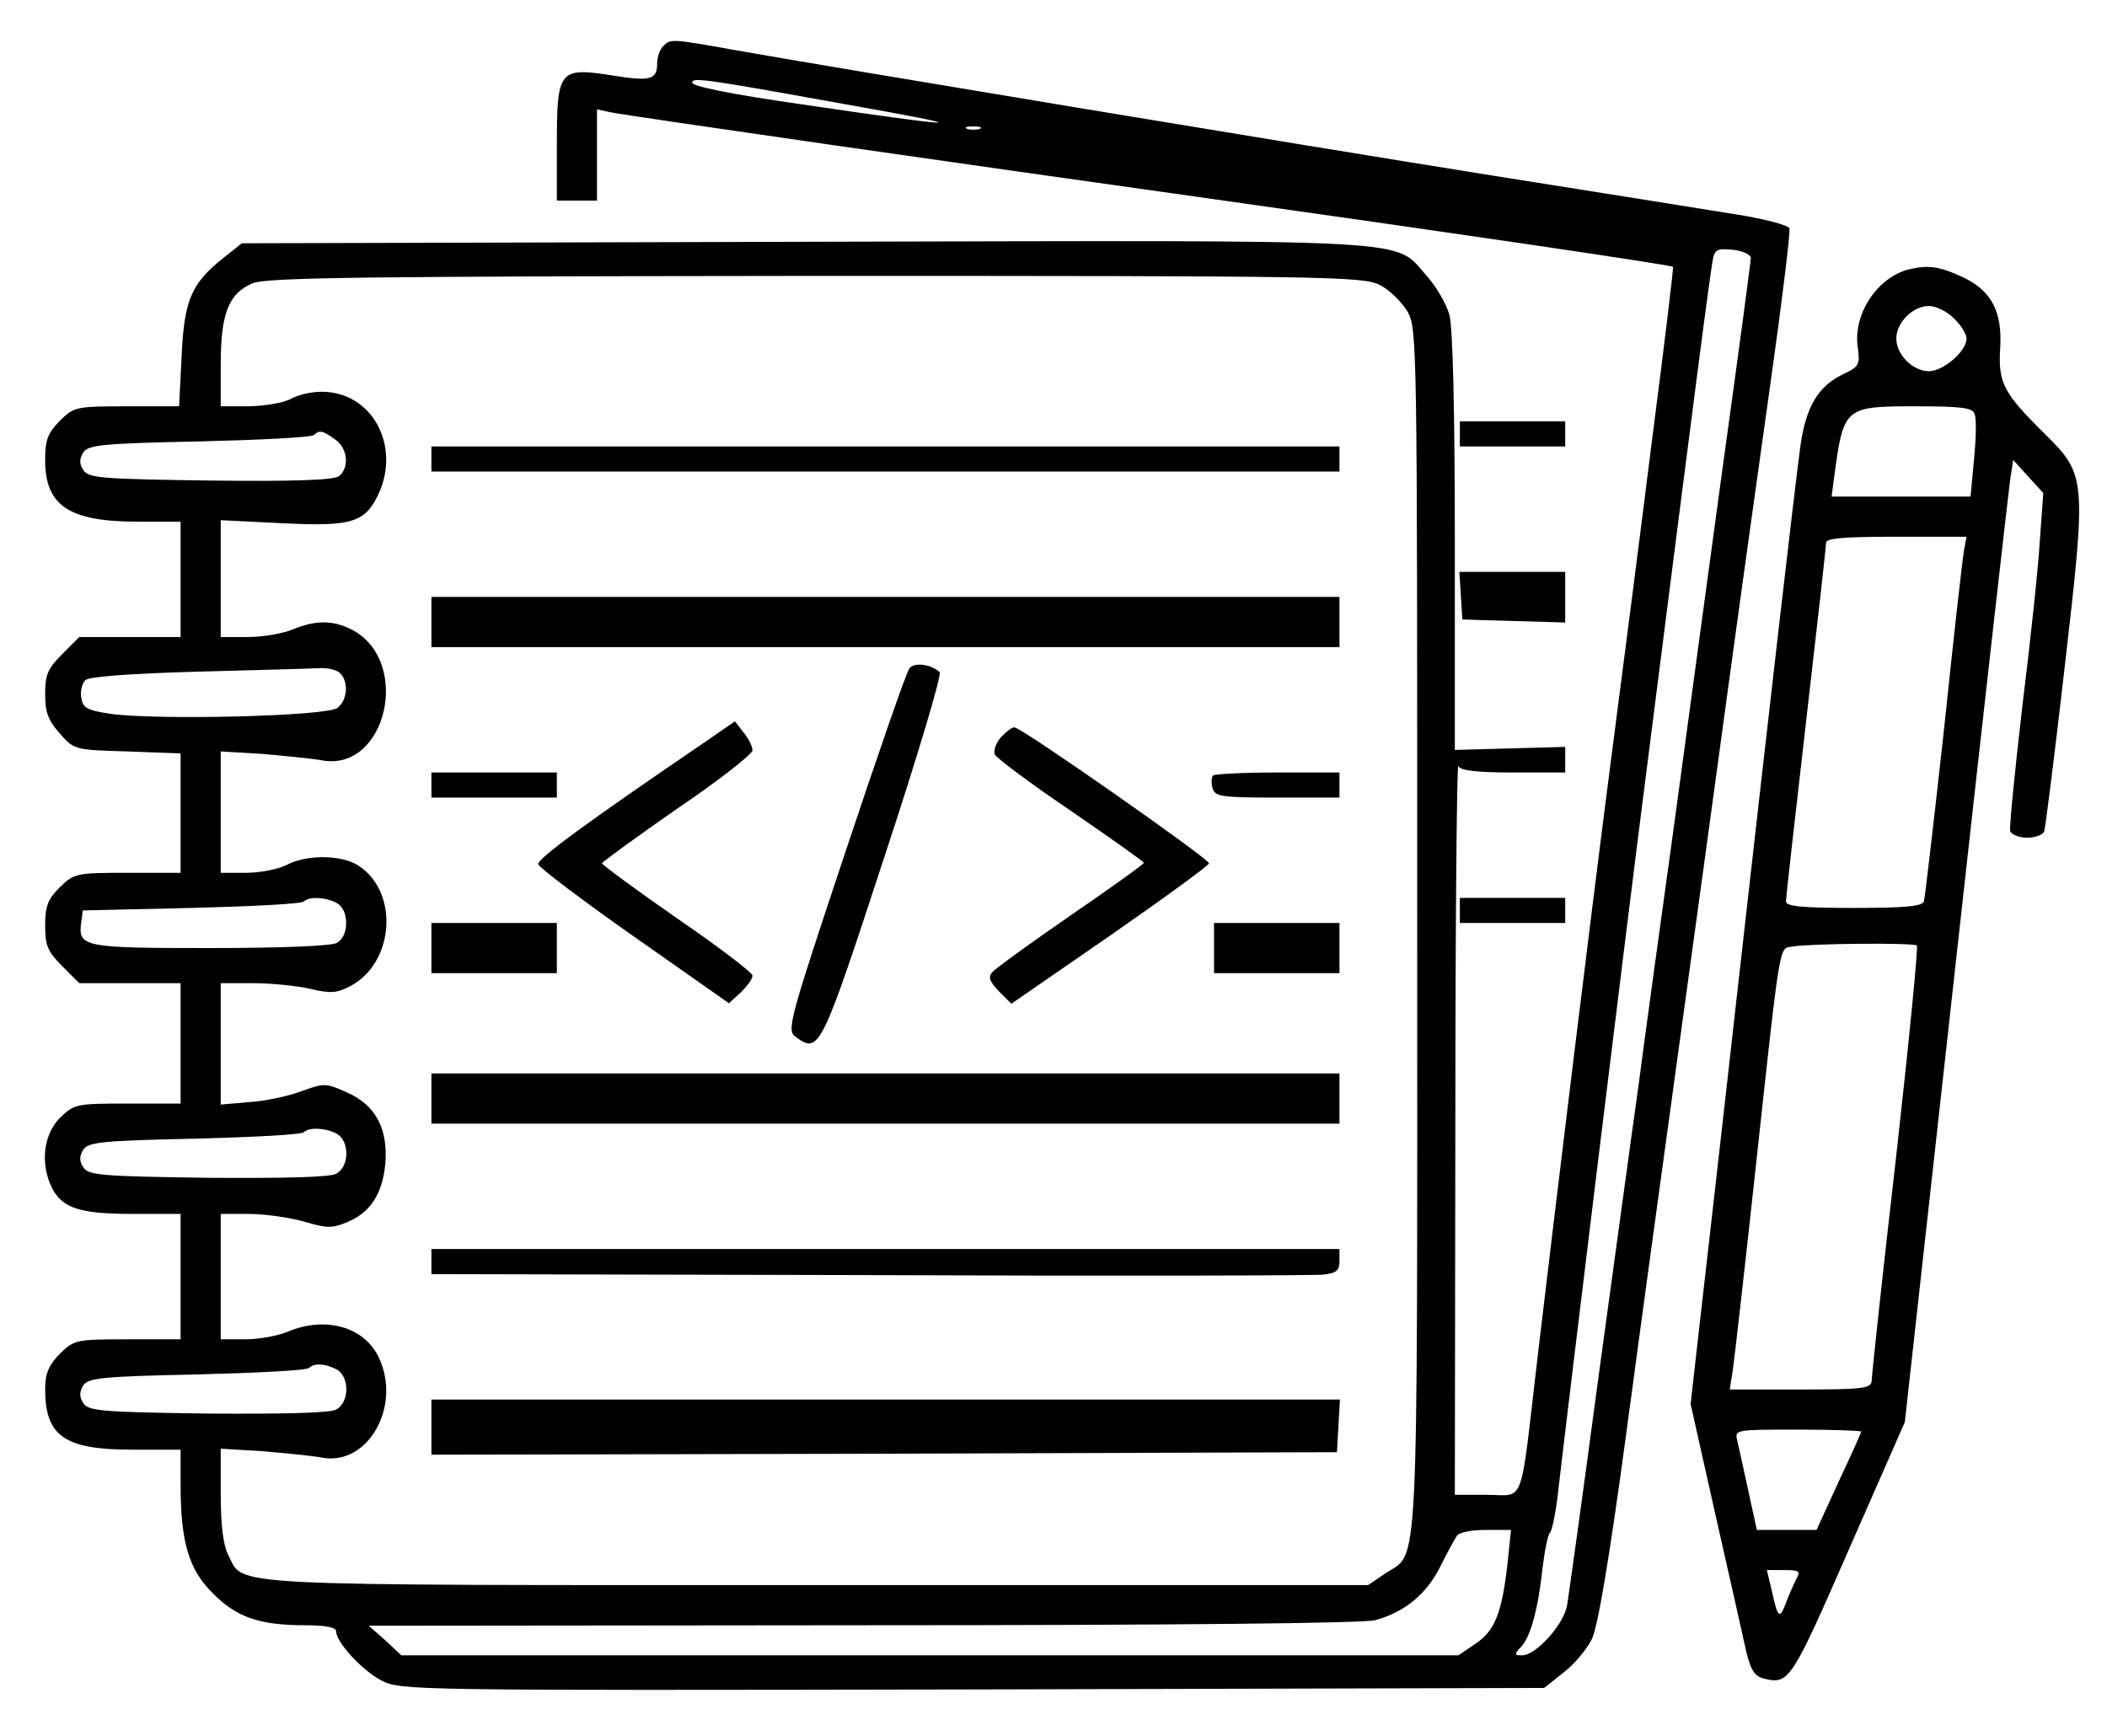
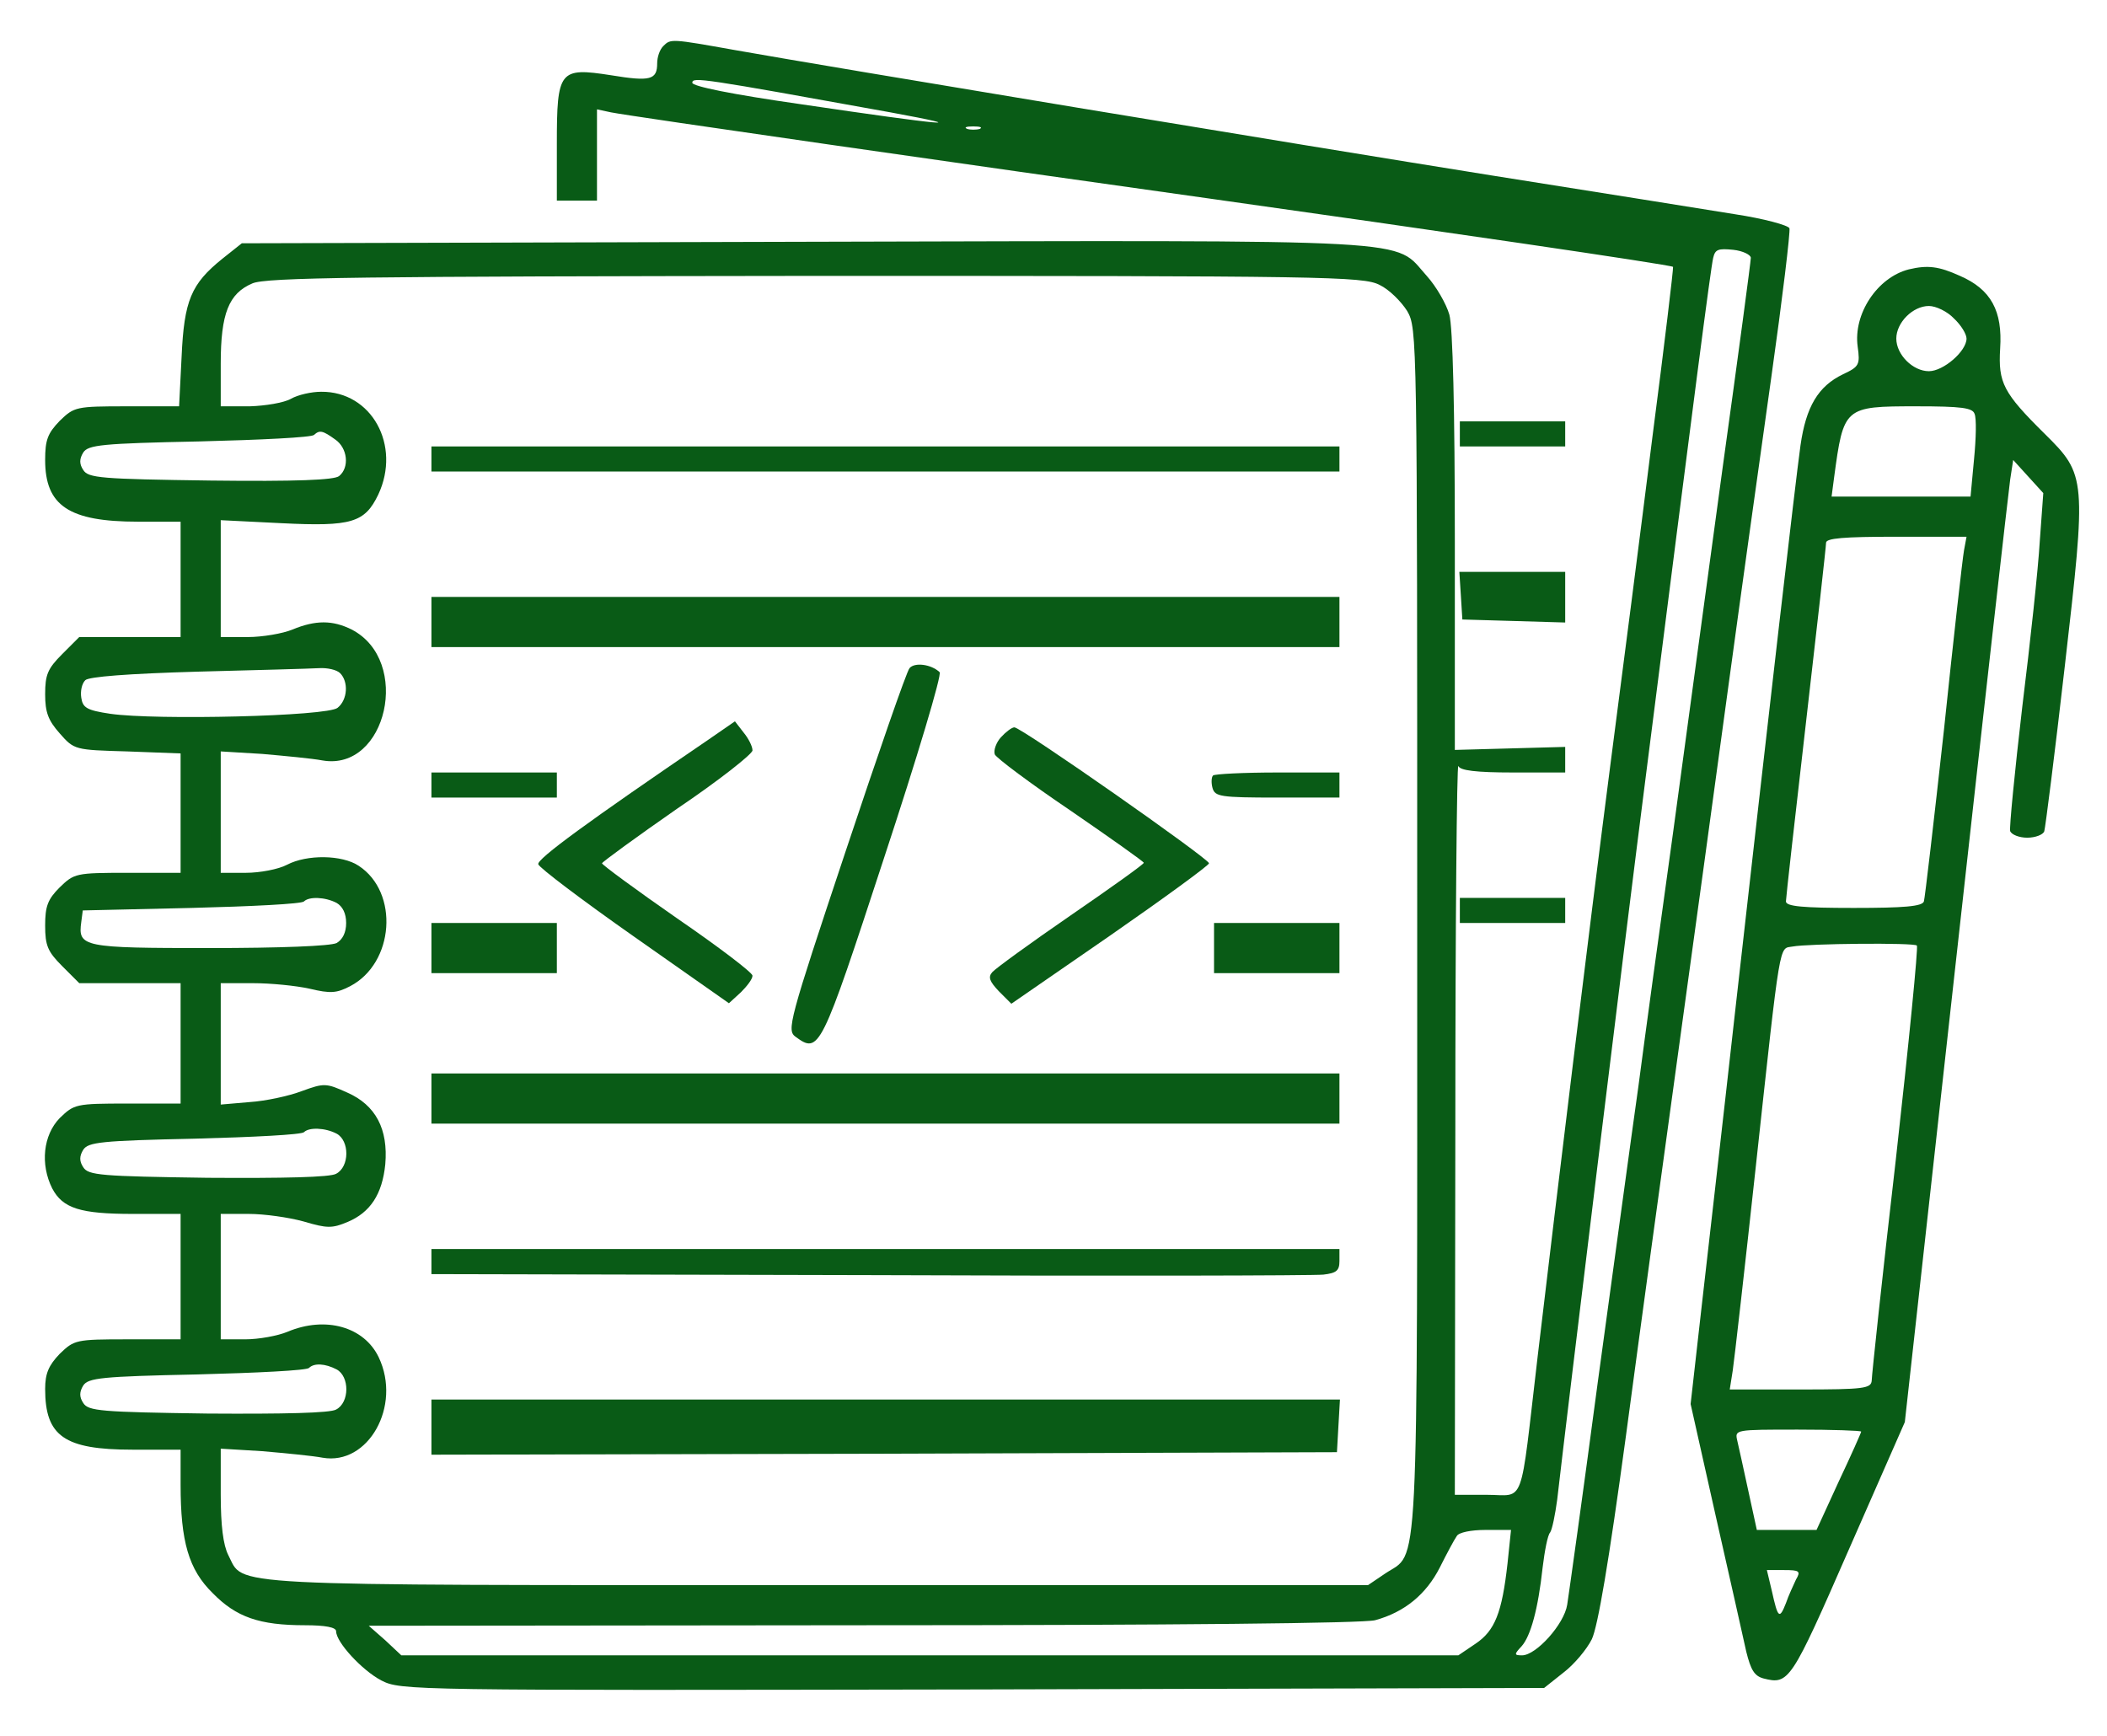
<svg xmlns="http://www.w3.org/2000/svg" version="1.0" width="420pt" height="346pt" viewBox="0 0 420 346" preserveAspectRatio="xMidYMid meet">
-   <g transform="translate(0,346) scale(0.1,-0.1)" fill="#000000" stroke="none">
+   <g transform="translate(0,346) scale(0.1,-0.1)" fill="#095b16" stroke="none">
    <path d="M1322 3368 c-7 -7 -12 -22 -12 -34 0 -33 -13 -37 -92 -24 -103 16 -108 10 -108 -137 l0 -113 40 0 40 0 0 91 0 91 28 -6 c40 -8 730 -107 1187 -171 441 -62 927 -133 930 -137 1 -2 -17 -154 -41 -338 -23 -184 -61 -479 -84 -655 -45 -349 -104 -834 -145 -1180 -36 -306 -24 -275 -101 -275 l-64 0 1 733 c0 402 3 726 6 720 3 -9 35 -13 109 -13 l104 0 0 26 0 25 -110 -3 -110 -3 0 415 c0 262 -4 429 -11 453 -6 21 -26 56 -45 77 -68 75 12 71 -1241 68 l-1121 -3 -39 -31 c-62 -50 -76 -83 -81 -195 l-5 -99 -104 0 c-102 0 -105 -1 -134 -29 -24 -25 -29 -38 -29 -78 0 -91 47 -123 185 -123 l85 0 0 -115 0 -115 -101 0 -101 0 -34 -34 c-29 -29 -34 -41 -34 -80 0 -36 6 -52 29 -78 29 -33 30 -33 135 -36 l106 -4 0 -119 0 -119 -106 0 c-103 0 -106 -1 -135 -29 -24 -24 -29 -38 -29 -76 0 -40 5 -52 34 -81 l34 -34 101 0 101 0 0 -120 0 -120 -106 0 c-103 0 -106 -1 -135 -29 -33 -34 -39 -92 -15 -140 21 -40 56 -51 161 -51 l95 0 0 -125 0 -125 -106 0 c-103 0 -106 -1 -135 -29 -22 -23 -29 -39 -29 -70 0 -94 38 -121 174 -121 l96 0 0 -70 c0 -113 16 -169 64 -216 47 -48 93 -64 184 -64 40 0 62 -4 62 -12 0 -22 52 -78 90 -98 39 -20 56 -20 1179 -18 l1139 3 39 31 c21 16 46 46 56 66 12 25 34 154 68 405 27 202 74 546 104 763 30 217 75 546 100 730 25 184 64 463 86 619 22 156 38 289 36 296 -3 6 -50 19 -109 28 -56 9 -274 44 -483 77 -388 62 -1312 215 -1509 250 -129 23 -129 23 -144 8z m453 -132 c174 -32 107 -26 -177 16 -140 20 -218 36 -218 43 0 12 19 9 395 -59z m178 -33 c-7 -2 -19 -2 -25 0 -7 3 -2 5 12 5 14 0 19 -2 13 -5z m1537 -257 c0 -7 -25 -194 -56 -417 -30 -222 -75 -550 -99 -729 -25 -179 -56 -406 -69 -505 -14 -99 -50 -364 -81 -590 -30 -226 -58 -425 -61 -444 -6 -39 -62 -101 -90 -101 -16 0 -16 2 -1 18 18 20 33 74 42 157 4 33 10 65 15 70 4 6 10 35 14 65 22 191 135 1118 177 1445 97 763 129 1010 134 1031 4 17 10 19 40 16 19 -2 35 -10 35 -16z m-740 -54 c19 -9 43 -33 55 -52 20 -35 20 -46 20 -1235 0 -1326 4 -1236 -64 -1282 l-34 -23 -1099 0 c-1207 0 -1140 -3 -1173 60 -10 20 -15 58 -15 121 l0 91 83 -5 c45 -4 99 -9 120 -13 91 -16 158 103 112 200 -29 61 -106 83 -182 51 -19 -8 -57 -15 -84 -15 l-49 0 0 125 0 125 56 0 c31 0 80 -7 109 -15 47 -14 57 -14 88 -1 45 19 69 55 75 115 6 70 -19 118 -76 143 -42 19 -46 19 -90 3 -26 -10 -73 -20 -104 -22 l-58 -5 0 121 0 121 64 0 c36 0 86 -5 113 -11 42 -10 54 -9 81 5 88 46 98 187 17 240 -33 22 -103 23 -143 2 -17 -9 -54 -16 -82 -16 l-50 0 0 121 0 121 83 -5 c45 -4 99 -9 120 -13 128 -22 178 199 58 261 -38 19 -72 19 -118 0 -19 -8 -60 -15 -89 -15 l-54 0 0 117 0 116 121 -6 c140 -7 166 1 193 57 46 98 -13 206 -114 205 -19 0 -46 -6 -60 -14 -14 -8 -51 -14 -82 -15 l-58 0 0 85 c0 100 16 140 63 160 27 12 216 14 1122 15 1018 0 1092 -1 1125 -18z m-2082 -308 c25 -17 29 -56 8 -73 -9 -8 -86 -11 -256 -9 -219 3 -244 5 -254 21 -8 12 -8 22 0 35 10 15 36 18 232 22 121 3 224 8 228 13 11 10 17 9 42 -9z m10 -466 c17 -17 15 -53 -5 -69 -19 -17 -363 -25 -453 -12 -47 7 -55 12 -58 32 -2 13 1 28 8 35 7 7 85 13 223 17 117 3 226 6 243 7 16 1 35 -3 42 -10z m-7 -458 c12 -7 19 -21 19 -40 0 -19 -7 -33 -19 -40 -12 -6 -112 -10 -254 -10 -252 0 -262 2 -255 52 l3 23 217 5 c119 3 220 8 224 13 10 10 42 9 65 -3z m0 -460 c26 -14 26 -66 -1 -80 -12 -7 -104 -9 -256 -8 -213 3 -238 5 -248 21 -8 12 -8 22 0 35 10 15 35 18 222 22 116 3 214 8 218 13 10 10 42 9 65 -3z m0 -470 c26 -14 26 -66 -1 -80 -12 -7 -104 -9 -256 -8 -213 3 -238 5 -248 21 -8 12 -8 22 0 35 10 15 36 18 227 22 118 3 219 8 223 13 10 10 32 9 55 -3z m2334 -387 c-11 -98 -25 -134 -64 -160 l-34 -23 -1053 0 -1054 0 -32 30 -33 29 985 1 c628 0 998 4 1021 10 59 16 102 52 129 105 14 28 29 56 34 63 4 7 28 12 57 12 l51 0 -7 -67z" />
    <path d="M860 2545 l0 -25 905 0 905 0 0 25 0 25 -905 0 -905 0 0 -25z" />
    <path d="M860 2220 l0 -50 905 0 905 0 0 50 0 50 -905 0 -905 0 0 -50z" />
    <path d="M1813 2128 c-6 -7 -63 -172 -128 -367 -113 -339 -117 -355 -99 -368 47 -34 50 -29 176 356 66 200 116 367 111 371 -17 16 -50 20 -60 8z" />
    <path d="M1410 1984 c-235 -160 -341 -237 -337 -247 2 -7 88 -72 192 -145 l188 -132 24 22 c12 12 23 26 23 33 0 6 -67 57 -150 114 -82 57 -150 107 -150 110 1 3 68 52 150 109 83 56 150 109 150 116 0 8 -8 24 -18 36 l-17 22 -55 -38z" />
    <path d="M1995 1990 c-9 -10 -15 -26 -12 -34 3 -7 71 -58 151 -112 80 -55 145 -101 146 -104 0 -3 -66 -50 -146 -105 -80 -55 -150 -106 -156 -113 -9 -10 -5 -19 13 -38 l25 -25 197 136 c108 75 197 140 197 144 0 9 -374 271 -388 271 -5 0 -17 -9 -27 -20z" />
    <path d="M860 1895 l0 -25 125 0 125 0 0 25 0 25 -125 0 -125 0 0 -25z" />
    <path d="M2418 1914 c-3 -3 -4 -14 -1 -25 5 -17 15 -19 129 -19 l124 0 0 25 0 25 -123 0 c-68 0 -126 -3 -129 -6z" />
    <path d="M860 1570 l0 -50 125 0 125 0 0 50 0 50 -125 0 -125 0 0 -50z" />
    <path d="M2420 1570 l0 -50 125 0 125 0 0 50 0 50 -125 0 -125 0 0 -50z" />
    <path d="M860 1270 l0 -50 905 0 905 0 0 50 0 50 -905 0 -905 0 0 -50z" />
    <path d="M860 945 l0 -25 873 -2 c479 -2 887 -1 905 1 26 3 32 8 32 27 l0 24 -905 0 -905 0 0 -25z" />
    <path d="M860 615 l0 -55 903 2 902 3 3 53 3 52 -905 0 -906 0 0 -55z" />
    <path d="M3805 2923 c-63 -16 -111 -89 -102 -154 5 -36 3 -40 -29 -55 -50 -24 -74 -65 -85 -142 -11 -80 -61 -514 -129 -1117 -27 -242 -59 -520 -70 -617 l-20 -177 50 -223 c28 -123 55 -244 61 -271 9 -36 16 -48 34 -53 51 -13 55 -7 170 256 l112 255 102 920 c56 506 105 938 108 959 l6 39 30 -33 30 -33 -7 -96 c-3 -53 -19 -202 -35 -331 -15 -129 -26 -241 -24 -247 3 -7 18 -13 34 -13 16 0 32 6 34 13 2 6 21 155 41 330 43 374 43 380 -40 462 -83 82 -93 102 -89 170 5 75 -18 118 -80 145 -42 19 -64 22 -102 13z m90 -98 c14 -13 25 -31 25 -40 0 -25 -46 -65 -75 -65 -32 0 -65 33 -65 65 0 32 33 65 65 65 14 0 37 -11 50 -25z m41 -190 c4 -9 3 -49 -1 -90 l-7 -75 -138 0 -139 0 5 38 c19 141 20 142 164 142 90 0 112 -3 116 -15z m-21 -272 c-3 -16 -21 -176 -40 -358 -20 -181 -38 -336 -40 -342 -3 -10 -40 -13 -140 -13 -101 0 -135 3 -135 13 0 6 18 167 40 357 22 190 40 351 40 358 0 9 35 12 140 12 l140 0 -5 -27z m-94 -788 c3 -2 -16 -195 -42 -427 -27 -233 -48 -431 -48 -440 -1 -16 -15 -18 -142 -18 l-141 0 6 38 c3 20 24 204 46 407 50 460 46 433 73 438 31 6 243 8 248 2z m-111 -969 c0 -2 -20 -47 -45 -100 l-44 -96 -60 0 -59 0 -17 78 c-9 42 -19 87 -22 100 -5 22 -5 22 121 22 69 0 126 -2 126 -4z m-130 -295 c-5 -11 -15 -32 -20 -47 -13 -33 -16 -30 -28 24 l-10 42 34 0 c31 0 34 -2 24 -19z" />
    <path d="M2910 2595 l0 -25 105 0 105 0 0 25 0 25 -105 0 -105 0 0 -25z" />
    <path d="M2912 2273 l3 -48 103 -3 102 -3 0 51 0 50 -106 0 -105 0 3 -47z" />
    <path d="M2910 1645 l0 -25 105 0 105 0 0 25 0 25 -105 0 -105 0 0 -25z" />
  </g>
</svg>
